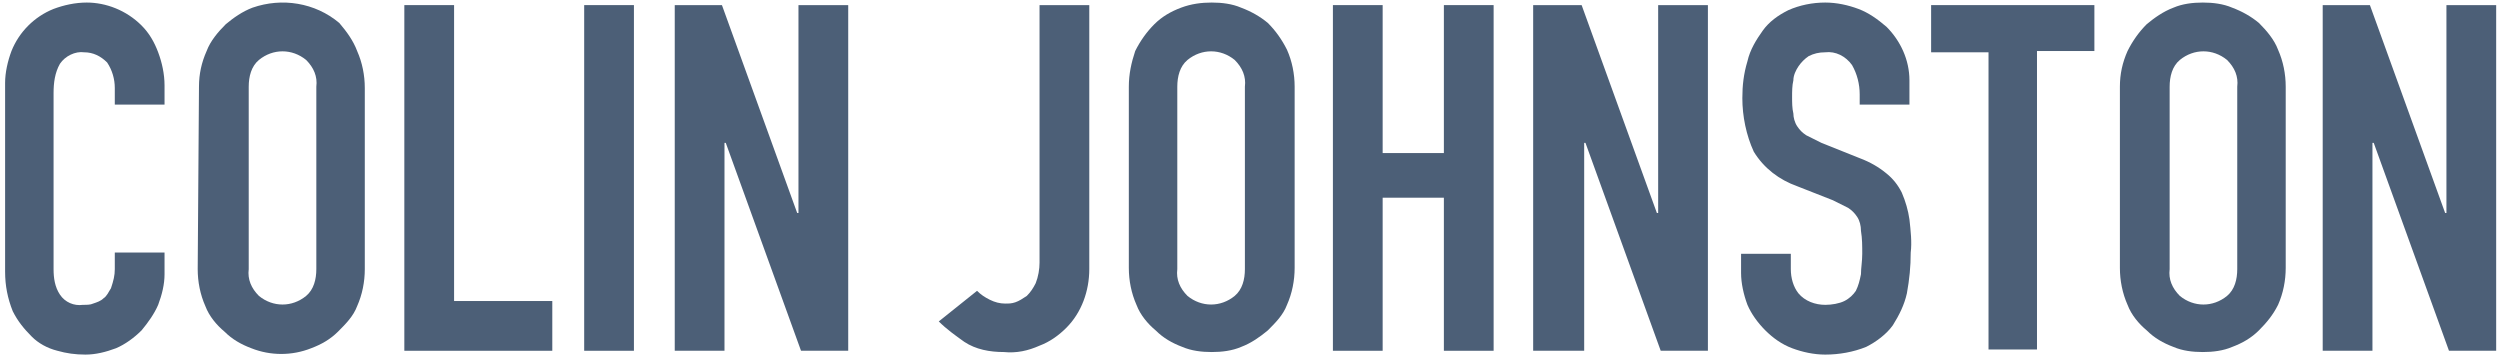
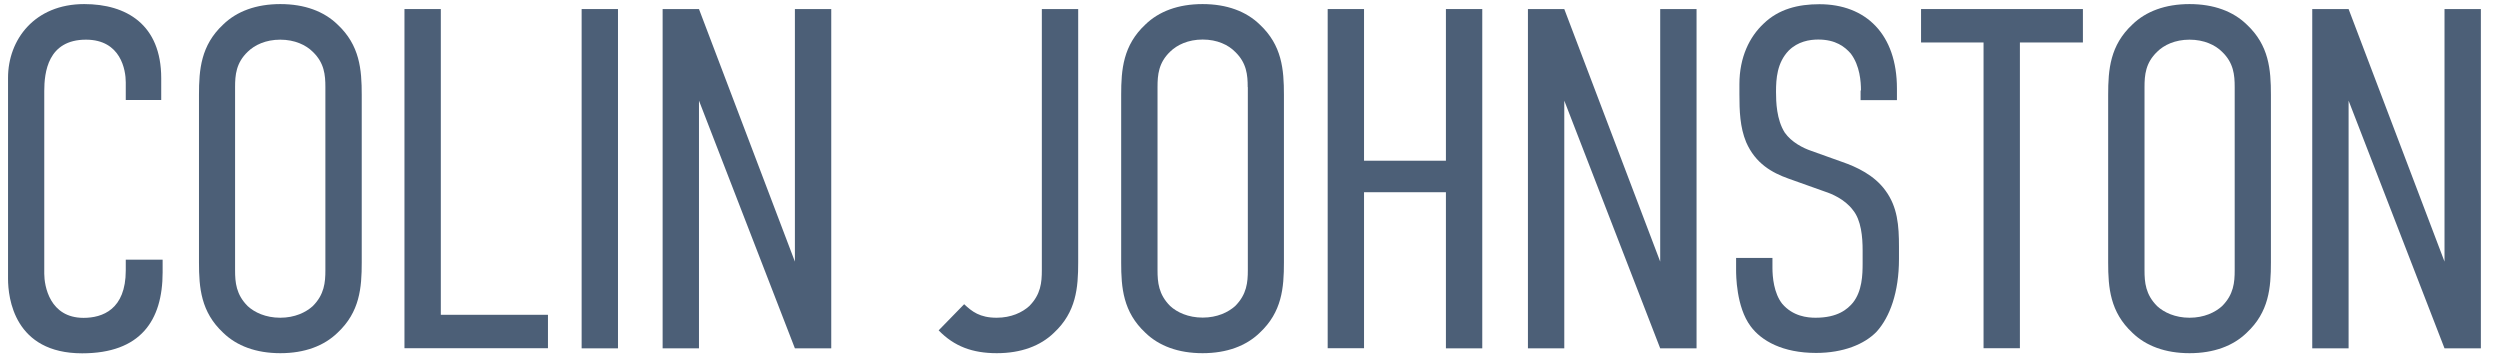
- <svg xmlns="http://www.w3.org/2000/svg" version="1.1" id="Layer_1" x="0px" y="0px" viewBox="0 0 196 28" style="enable-background:new 0 0 196 28;" xml:space="preserve">
+ <svg xmlns="http://www.w3.org/2000/svg" version="1.1" x="0px" y="0px" viewBox="0 0 196 28" style="enable-background:new 0 0 196 28;" xml:space="preserve">
  <style type="text/css">
- 	.st0{fill:#4C5F77;}
+ 	.st2{fill:#4C5F77;}
</style>
  <g>
-     <path class="st0" d="M12.9,19.8v1.7c0,0.8-0.2,1.6-0.5,2.4c-0.3,0.7-0.8,1.4-1.3,2c-0.6,0.6-1.3,1.1-2,1.4   c-0.8,0.3-1.6,0.5-2.4,0.5c-0.8,0-1.5-0.1-2.2-0.3c-0.8-0.2-1.5-0.6-2-1.1c-0.6-0.6-1.1-1.2-1.5-2c-0.4-1-0.6-2-0.6-3.1V6.5   c0-0.8,0.2-1.7,0.5-2.5c0.6-1.5,1.8-2.7,3.3-3.3c0.8-0.3,1.7-0.5,2.6-0.5C8.3,0.2,9.9,0.8,11.1,2c0.6,0.6,1,1.3,1.3,2.1   c0.3,0.8,0.5,1.7,0.5,2.6v1.5H9V6.9c0-0.7-0.2-1.4-0.6-2C7.9,4.4,7.3,4.1,6.6,4.1C5.9,4,5.1,4.4,4.7,5C4.3,5.7,4.2,6.5,4.2,7.3   v13.8c0,0.7,0.1,1.4,0.5,2c0.4,0.6,1.1,0.9,1.8,0.8c0.3,0,0.6,0,0.8-0.1c0.3-0.1,0.6-0.2,0.8-0.4c0.3-0.2,0.4-0.5,0.6-0.8   C8.9,22,9,21.6,9,21.1v-1.3H12.9z" />
-     <path class="st0" d="M15.6,6.8c0-1,0.2-1.9,0.6-2.8c0.3-0.8,0.9-1.5,1.5-2.1c0.6-0.5,1.3-1,2.1-1.3c2.3-0.8,4.9-0.4,6.8,1.2   C27.2,2.5,27.7,3.2,28,4c0.4,0.9,0.6,1.9,0.6,2.9v14.2c0,1-0.2,2-0.6,2.9c-0.3,0.8-0.9,1.4-1.5,2c-0.6,0.6-1.3,1-2.1,1.3   c-1.5,0.6-3.2,0.6-4.7,0c-0.8-0.3-1.5-0.7-2.1-1.3c-0.6-0.5-1.2-1.2-1.5-2c-0.4-0.9-0.6-1.9-0.6-2.9L15.6,6.8z M19.5,21.1   c-0.1,0.8,0.2,1.5,0.8,2.1c1.1,0.9,2.6,0.9,3.7,0c0.6-0.5,0.8-1.3,0.8-2.1V6.8c0.1-0.8-0.2-1.5-0.8-2.1c-1.1-0.9-2.6-0.9-3.7,0   c-0.6,0.5-0.8,1.3-0.8,2.1L19.5,21.1z" />
-     <path class="st0" d="M31.7,27.5V0.4h3.9v23.2h7.7v3.9L31.7,27.5z" />
-     <path class="st0" d="M45.8,27.5V0.4h3.9v27.1H45.8z" />
-     <path class="st0" d="M52.9,27.5V0.4h3.7l5.9,16.3h0.1V0.4h3.9v27.1h-3.7l-5.9-16.3h-0.1v16.3H52.9z" />
-     <path class="st0" d="M85.4,0.4v20.7c0,1.7-0.6,3.4-1.8,4.6c-0.6,0.6-1.3,1.1-2.1,1.4c-0.9,0.4-1.8,0.6-2.8,0.5   c-1.1,0-2.2-0.2-3.1-0.8c-0.7-0.5-1.4-1-2-1.6l3-2.4c0.3,0.3,0.6,0.5,1,0.7c0.4,0.2,0.8,0.3,1.2,0.3c0.3,0,0.5,0,0.8-0.1   c0.3-0.1,0.6-0.3,0.9-0.5c0.3-0.3,0.5-0.6,0.7-1c0.2-0.5,0.3-1.1,0.3-1.6V0.4H85.4z" />
-     <path class="st0" d="M88.5,6.8c0-1,0.2-1.9,0.5-2.8c0.4-0.8,0.9-1.5,1.5-2.1c0.6-0.6,1.3-1,2.1-1.3c0.8-0.3,1.6-0.4,2.4-0.4   c0.8,0,1.6,0.1,2.3,0.4c0.8,0.3,1.5,0.7,2.1,1.2c0.6,0.6,1.1,1.3,1.5,2.1c0.4,0.9,0.6,1.9,0.6,2.9v14.2c0,1-0.2,2-0.6,2.9   c-0.3,0.8-0.9,1.4-1.5,2c-0.6,0.5-1.3,1-2.1,1.3c-0.7,0.3-1.5,0.4-2.3,0.4c-0.8,0-1.6-0.1-2.3-0.4c-0.8-0.3-1.5-0.7-2.1-1.3   c-0.6-0.5-1.2-1.2-1.5-2c-0.4-0.9-0.6-1.9-0.6-2.9L88.5,6.8z M92.3,21.1c-0.1,0.8,0.2,1.5,0.8,2.1c1.1,0.9,2.6,0.9,3.7,0   c0.6-0.5,0.8-1.3,0.8-2.1V6.8c0.1-0.8-0.2-1.5-0.8-2.1c-1.1-0.9-2.6-0.9-3.7,0c-0.6,0.5-0.8,1.3-0.8,2.1V21.1z" />
-     <path class="st0" d="M104.5,27.5V0.4h3.9V12h4.8V0.4h3.9v27.1h-3.9v-12h-4.8v12H104.5z" />
-     <path class="st0" d="M120.2,27.5V0.4h3.8l5.9,16.3h0.1V0.4h3.9v27.1h-3.7l-5.9-16.3h-0.1v16.3H120.2z" />
-     <path class="st0" d="M149.7,8.2h-3.9V7.4c0-0.8-0.2-1.6-0.6-2.3c-0.5-0.7-1.3-1.1-2.1-1c-0.5,0-0.9,0.1-1.3,0.3   c-0.3,0.2-0.6,0.5-0.8,0.8c-0.2,0.3-0.4,0.7-0.4,1.1c-0.1,0.4-0.1,0.9-0.1,1.3c0,0.4,0,0.9,0.1,1.3c0,0.3,0.1,0.7,0.3,1   c0.2,0.3,0.4,0.5,0.7,0.7c0.4,0.2,0.8,0.4,1.2,0.6l3,1.2c0.8,0.3,1.5,0.7,2.1,1.2c0.5,0.4,0.9,0.9,1.2,1.5c0.3,0.7,0.5,1.4,0.6,2.1   c0.1,0.9,0.2,1.8,0.1,2.6c0,1.1-0.1,2.1-0.3,3.2c-0.2,0.9-0.6,1.7-1.1,2.5c-0.5,0.7-1.3,1.3-2.1,1.7c-1,0.4-2.1,0.6-3.2,0.6   c-0.9,0-1.8-0.2-2.6-0.5c-0.8-0.3-1.5-0.8-2.1-1.4c-0.6-0.6-1.1-1.3-1.4-2c-0.3-0.8-0.5-1.7-0.5-2.5v-1.5h3.9v1.2   c0,0.7,0.2,1.4,0.6,1.9c0.5,0.6,1.3,0.9,2.1,0.9c0.5,0,1.1-0.1,1.5-0.3c0.4-0.2,0.7-0.5,0.9-0.8c0.2-0.4,0.3-0.8,0.4-1.3   c0-0.5,0.1-1,0.1-1.6c0-0.6,0-1.2-0.1-1.8c0-0.4-0.1-0.8-0.3-1.1c-0.2-0.3-0.4-0.5-0.7-0.7c-0.4-0.2-0.8-0.4-1.2-0.6l-2.8-1.1   c-1.4-0.5-2.6-1.4-3.4-2.7c-0.6-1.3-0.9-2.8-0.9-4.2c0-1,0.1-1.9,0.4-2.9c0.2-0.9,0.7-1.7,1.2-2.4c0.5-0.7,1.2-1.2,2-1.6   c0.9-0.4,1.9-0.6,2.9-0.6c0.9,0,1.8,0.2,2.6,0.5c0.8,0.3,1.5,0.8,2.2,1.4c1.1,1.1,1.8,2.6,1.8,4.2L149.7,8.2z" />
-     <path class="st0" d="M155.9,27.5V4.1h-4.5V0.4h12.8v3.6h-4.5v23.4H155.9z" />
-     <path class="st0" d="M166.2,6.8c0-1,0.2-1.9,0.6-2.8c0.4-0.8,0.9-1.5,1.5-2.1c0.6-0.5,1.3-1,2.1-1.3c0.7-0.3,1.5-0.4,2.3-0.4   c0.8,0,1.6,0.1,2.3,0.4c0.8,0.3,1.5,0.7,2.1,1.2c0.6,0.6,1.2,1.3,1.5,2.1c0.4,0.9,0.6,1.9,0.6,2.9v14.2c0,1-0.2,2-0.6,2.9   c-0.4,0.8-0.9,1.4-1.5,2c-0.6,0.6-1.3,1-2.1,1.3c-0.7,0.3-1.5,0.4-2.3,0.4c-0.8,0-1.6-0.1-2.3-0.4c-0.8-0.3-1.5-0.7-2.1-1.3   c-0.6-0.5-1.2-1.2-1.5-2c-0.4-0.9-0.6-1.9-0.6-2.9L166.2,6.8z M170.1,21.1c-0.1,0.8,0.2,1.5,0.8,2.1c1.1,0.9,2.6,0.9,3.7,0   c0.6-0.5,0.8-1.3,0.8-2.1V6.8c0.1-0.8-0.2-1.5-0.8-2.1c-1.1-0.9-2.6-0.9-3.7,0c-0.6,0.5-0.8,1.3-0.8,2.1V21.1z" />
-     <path class="st0" d="M182.1,27.5V0.4h3.7l5.9,16.3h0.1V0.4h3.9v27.1H192l-5.9-16.3H186v16.3H182.1z" />
+     <path class="st2" d="M9.86,6.45c0-0.95-0.38-3.34-3.12-3.34c-3,0-3.27,2.58-3.27,4.03v14.32c0,0.95,0.42,3.46,3.08,3.46    c1.48,0,3.31-0.65,3.31-3.72v-0.84h2.89v0.99c0,3.8-1.75,6.35-6.31,6.35c-5.32,0-5.81-4.33-5.81-5.85V6.1c0-3,2.09-5.78,5.97-5.78    c3.31,0,6.04,1.6,6.04,5.81v1.71H9.86V6.45z" />
+     <path class="st2" d="M15.6,7.43c0-1.98,0.15-3.88,1.9-5.51c1.06-1.03,2.58-1.6,4.48-1.6c1.9,0,3.42,0.57,4.48,1.6    c1.75,1.63,1.9,3.53,1.9,5.51v13.15c0,1.98-0.15,3.88-1.9,5.51c-1.06,1.03-2.58,1.6-4.48,1.6c-1.9,0-3.42-0.57-4.48-1.6    c-1.75-1.63-1.9-3.53-1.9-5.51V7.43z M25.51,6.83c0-0.95-0.08-1.9-0.99-2.77c-0.53-0.53-1.41-0.95-2.55-0.95    c-1.14,0-2.01,0.42-2.55,0.95c-0.91,0.87-0.99,1.82-0.99,2.77v14.36c0,0.95,0.08,1.9,0.99,2.81c0.53,0.49,1.41,0.91,2.55,0.91    c1.14,0,2.01-0.42,2.55-0.91c0.91-0.91,0.99-1.86,0.99-2.81V6.83z" />
+     <path class="st2" d="M34.56,0.71v23.97h8.4v2.62H31.71V0.71H34.56z" />
+     <path class="st2" d="M48.45,0.71v26.6H45.6V0.71H48.45z" />
+     <path class="st2" d="M54.8,0.71l7.52,19.8V0.71h2.85v26.6h-2.85L54.8,7.89v19.42h-2.85V0.71H54.8z" />
+     <path class="st2" d="M75.59,23.85c0.61,0.57,1.22,1.06,2.55,1.06c1.14,0,2.01-0.42,2.55-0.91c0.91-0.91,0.99-1.86,0.99-2.81V0.71    h2.85v19.87c0,1.98-0.15,3.88-1.9,5.51c-1.06,1.03-2.58,1.6-4.48,1.6c-1.9,0-3.34-0.53-4.56-1.79L75.59,23.85z" />
+     <path class="st2" d="M87.9,7.43c0-1.98,0.15-3.88,1.9-5.51c1.06-1.03,2.58-1.6,4.48-1.6c1.9,0,3.42,0.57,4.48,1.6    c1.75,1.63,1.9,3.53,1.9,5.51v13.15c0,1.98-0.15,3.88-1.9,5.51c-1.06,1.03-2.58,1.6-4.48,1.6c-1.9,0-3.42-0.57-4.48-1.6    c-1.75-1.63-1.9-3.53-1.9-5.51V7.43z M97.82,6.83c0-0.95-0.08-1.9-0.99-2.77C96.3,3.52,95.43,3.1,94.29,3.1    c-1.14,0-2.01,0.42-2.55,0.95c-0.91,0.87-0.99,1.82-0.99,2.77v14.36c0,0.95,0.08,1.9,0.99,2.81c0.53,0.49,1.41,0.91,2.55,0.91    c1.14,0,2.01-0.42,2.55-0.91c0.91-0.91,0.99-1.86,0.99-2.81V6.83z" />
+     <path class="st2" d="M106.94,0.71V12.6h6.42V0.71h2.85v26.6h-2.85V15.07h-6.42v12.23h-2.85V0.71H106.94z" />
+     <path class="st2" d="M122.64,0.71l7.52,19.8V0.71h2.85v26.6h-2.85l-7.52-19.42v19.42h-2.85V0.71H122.64z" />
+     <path class="st2" d="M145.9,7.09c0-0.68-0.08-1.94-0.8-2.89c-0.46-0.53-1.18-1.1-2.55-1.1c-0.68,0-1.6,0.15-2.32,0.87    c-0.91,0.95-0.99,2.2-0.99,3.23c0,0.8,0.04,2.17,0.68,3.19c0.53,0.76,1.44,1.22,2.09,1.44l2.43,0.87c1.1,0.38,2.51,1.03,3.38,2.24    c0.95,1.29,1.06,2.74,1.06,4.41v0.95c0,2.62-0.72,4.56-1.75,5.7c-0.95,0.99-2.62,1.67-4.75,1.67c-2.62,0-4.29-0.95-5.13-2.09    c-1.14-1.52-1.14-4.06-1.14-4.41v-0.95h2.85V21c0,0.72,0.11,1.98,0.76,2.81c0.84,0.99,1.98,1.1,2.62,1.1    c1.75,0,2.51-0.68,2.93-1.18c0.72-0.91,0.76-2.17,0.76-3.08v-1.03c0-1.03-0.11-2.36-0.76-3.15c-0.65-0.87-1.71-1.29-2.17-1.44    l-2.89-1.03c-1.29-0.46-2.58-1.18-3.31-2.85c-0.49-1.18-0.53-2.47-0.53-3.76V6.6c0-2.13,0.8-3.72,1.9-4.75    c1.18-1.14,2.7-1.52,4.37-1.52c3.65,0,6.08,2.36,6.08,6.61v0.91h-2.85V7.09z" />
+     <path class="st2" d="M163.3,0.71v2.62h-4.94v23.97h-2.85V3.33h-4.9V0.71H163.3z" />
+     <path class="st2" d="M165.28,7.43c0-1.98,0.15-3.88,1.9-5.51c1.06-1.03,2.58-1.6,4.48-1.6c1.9,0,3.42,0.57,4.48,1.6    c1.75,1.63,1.9,3.53,1.9,5.51v13.15c0,1.98-0.15,3.88-1.9,5.51c-1.06,1.03-2.58,1.6-4.48,1.6c-1.9,0-3.42-0.57-4.48-1.6    c-1.75-1.63-1.9-3.53-1.9-5.51V7.43z M175.2,6.83c0-0.95-0.08-1.9-0.99-2.77c-0.53-0.53-1.41-0.95-2.55-0.95    c-1.14,0-2.01,0.42-2.54,0.95c-0.91,0.87-0.99,1.82-0.99,2.77v14.36c0,0.95,0.08,1.9,0.99,2.81c0.53,0.49,1.41,0.91,2.54,0.91    c1.14,0,2.01-0.42,2.55-0.91c0.91-0.91,0.99-1.86,0.99-2.81V6.83z" />
+     <path class="st2" d="M184.13,0.71l7.52,19.8V0.71h2.85v26.6h-2.85l-7.52-19.42v19.42h-2.85V0.71H184.13z" />
  </g>
</svg>
